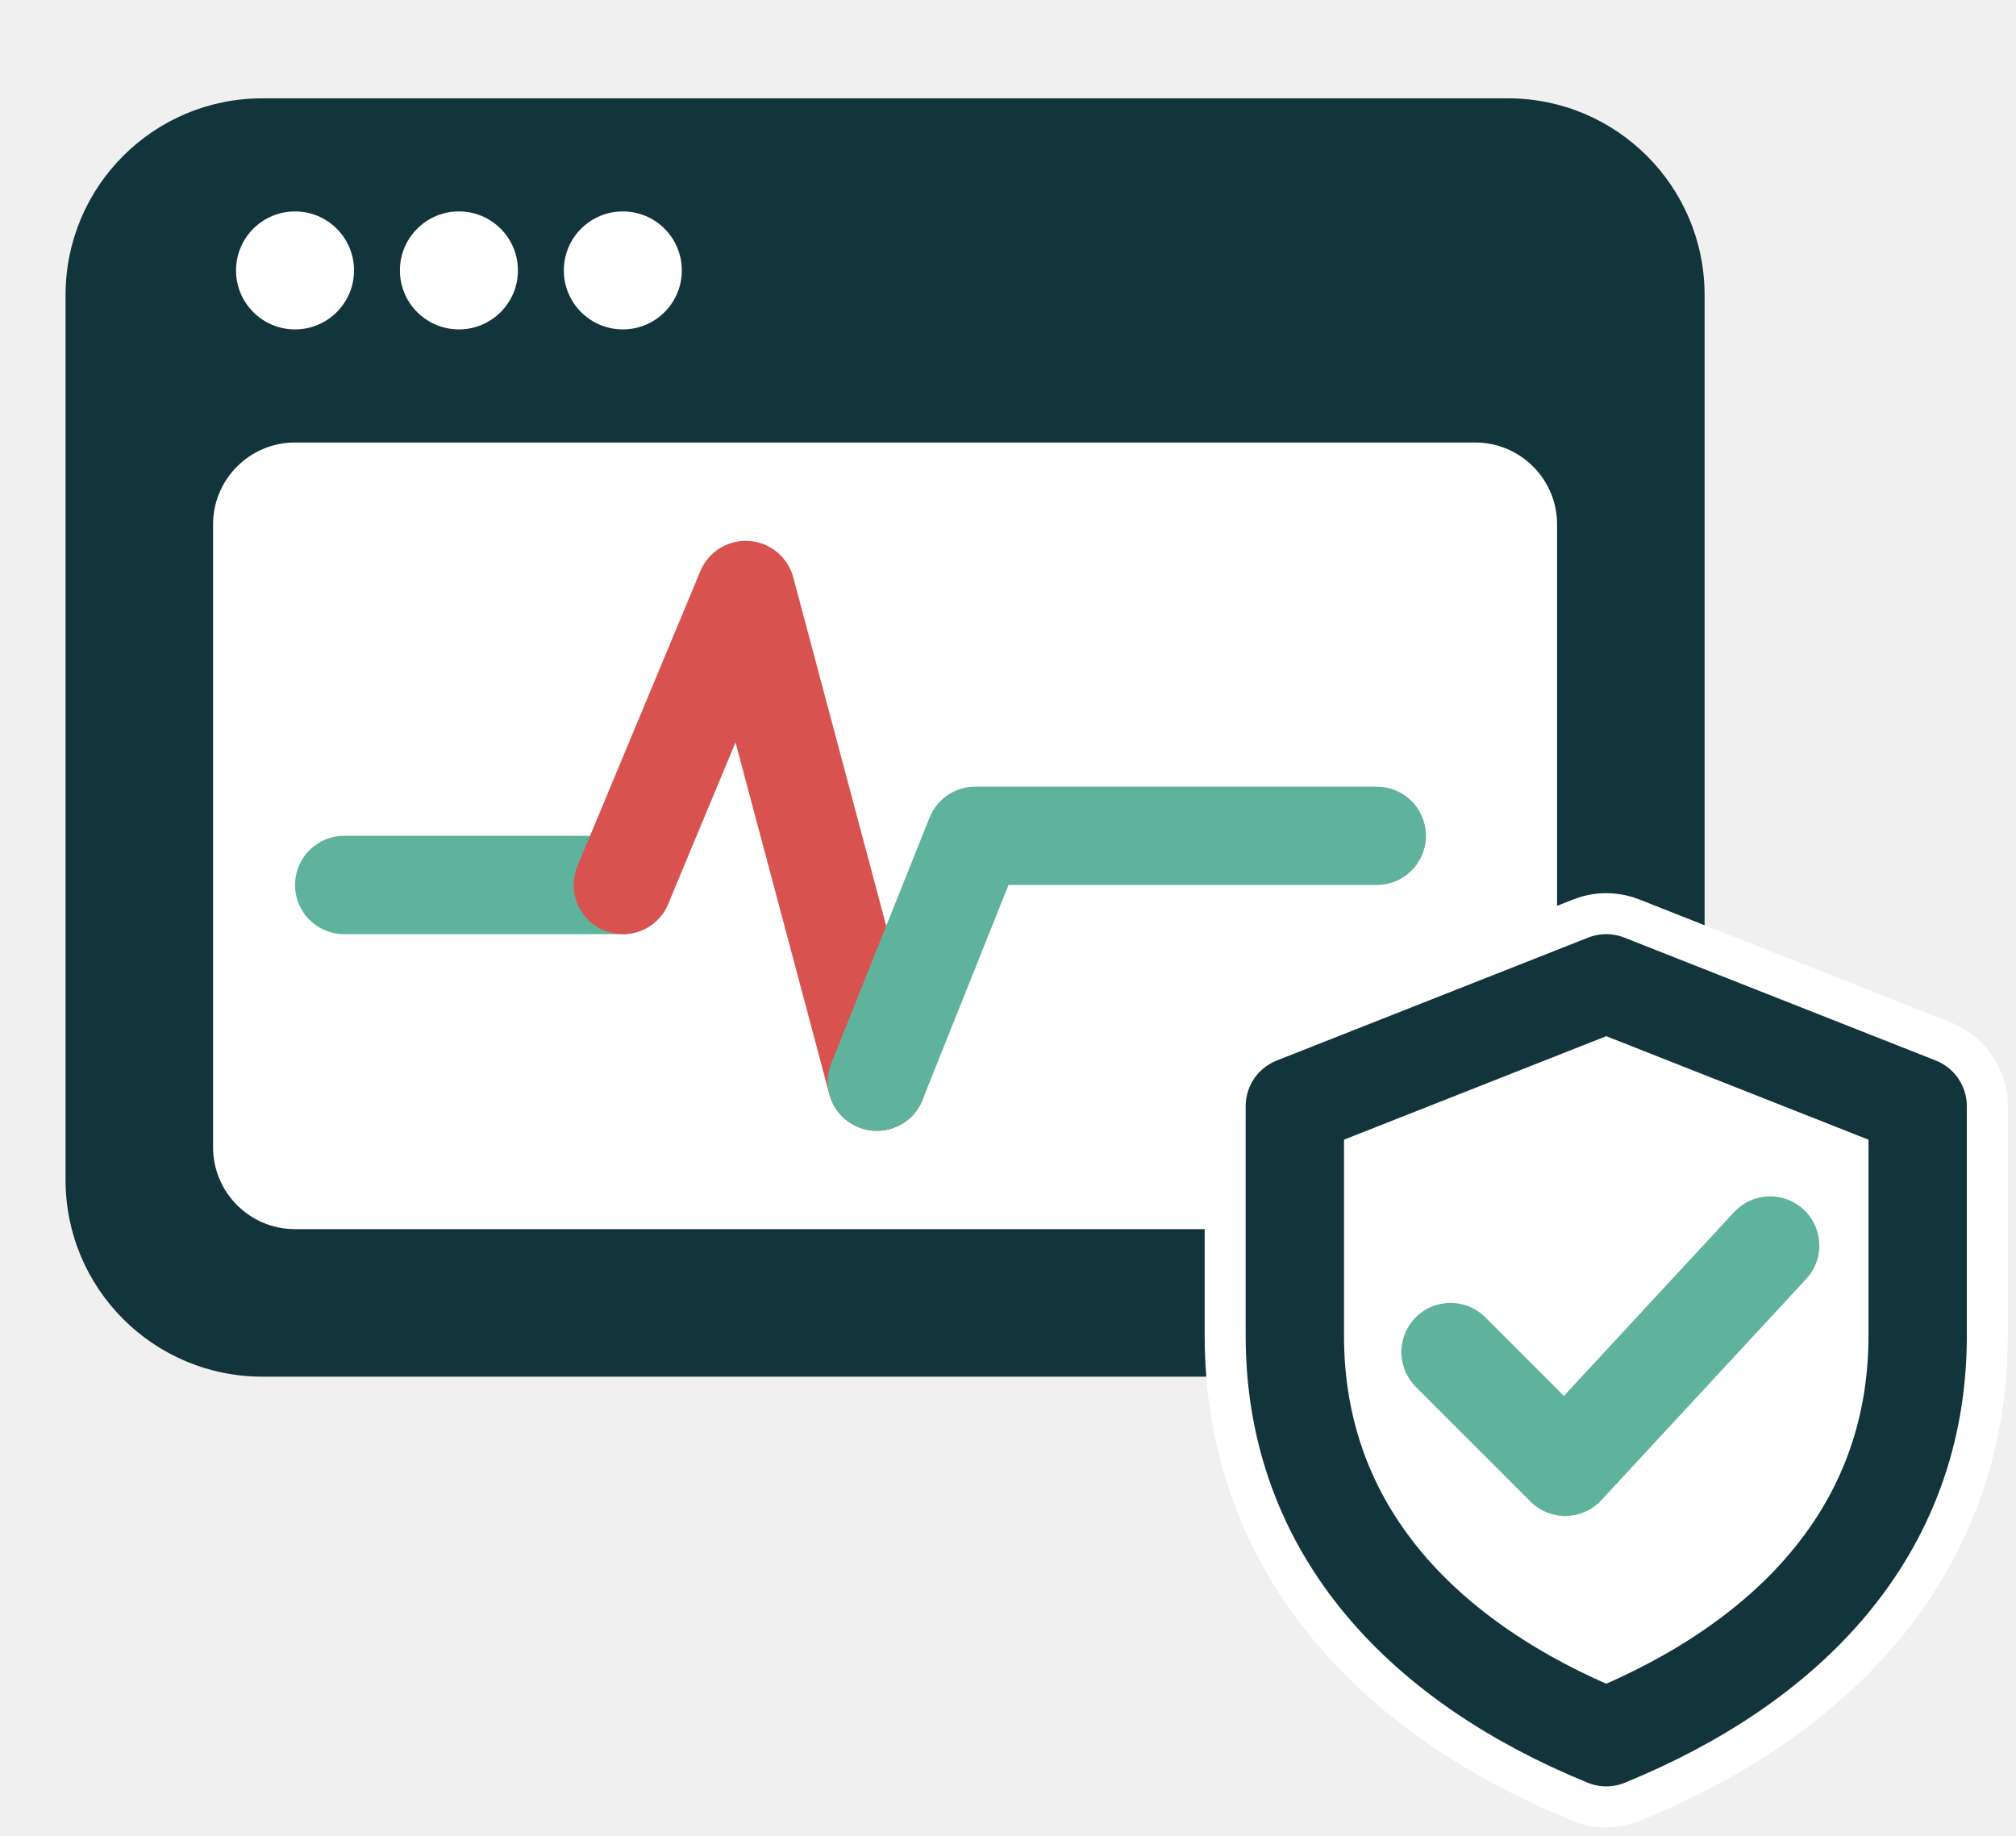
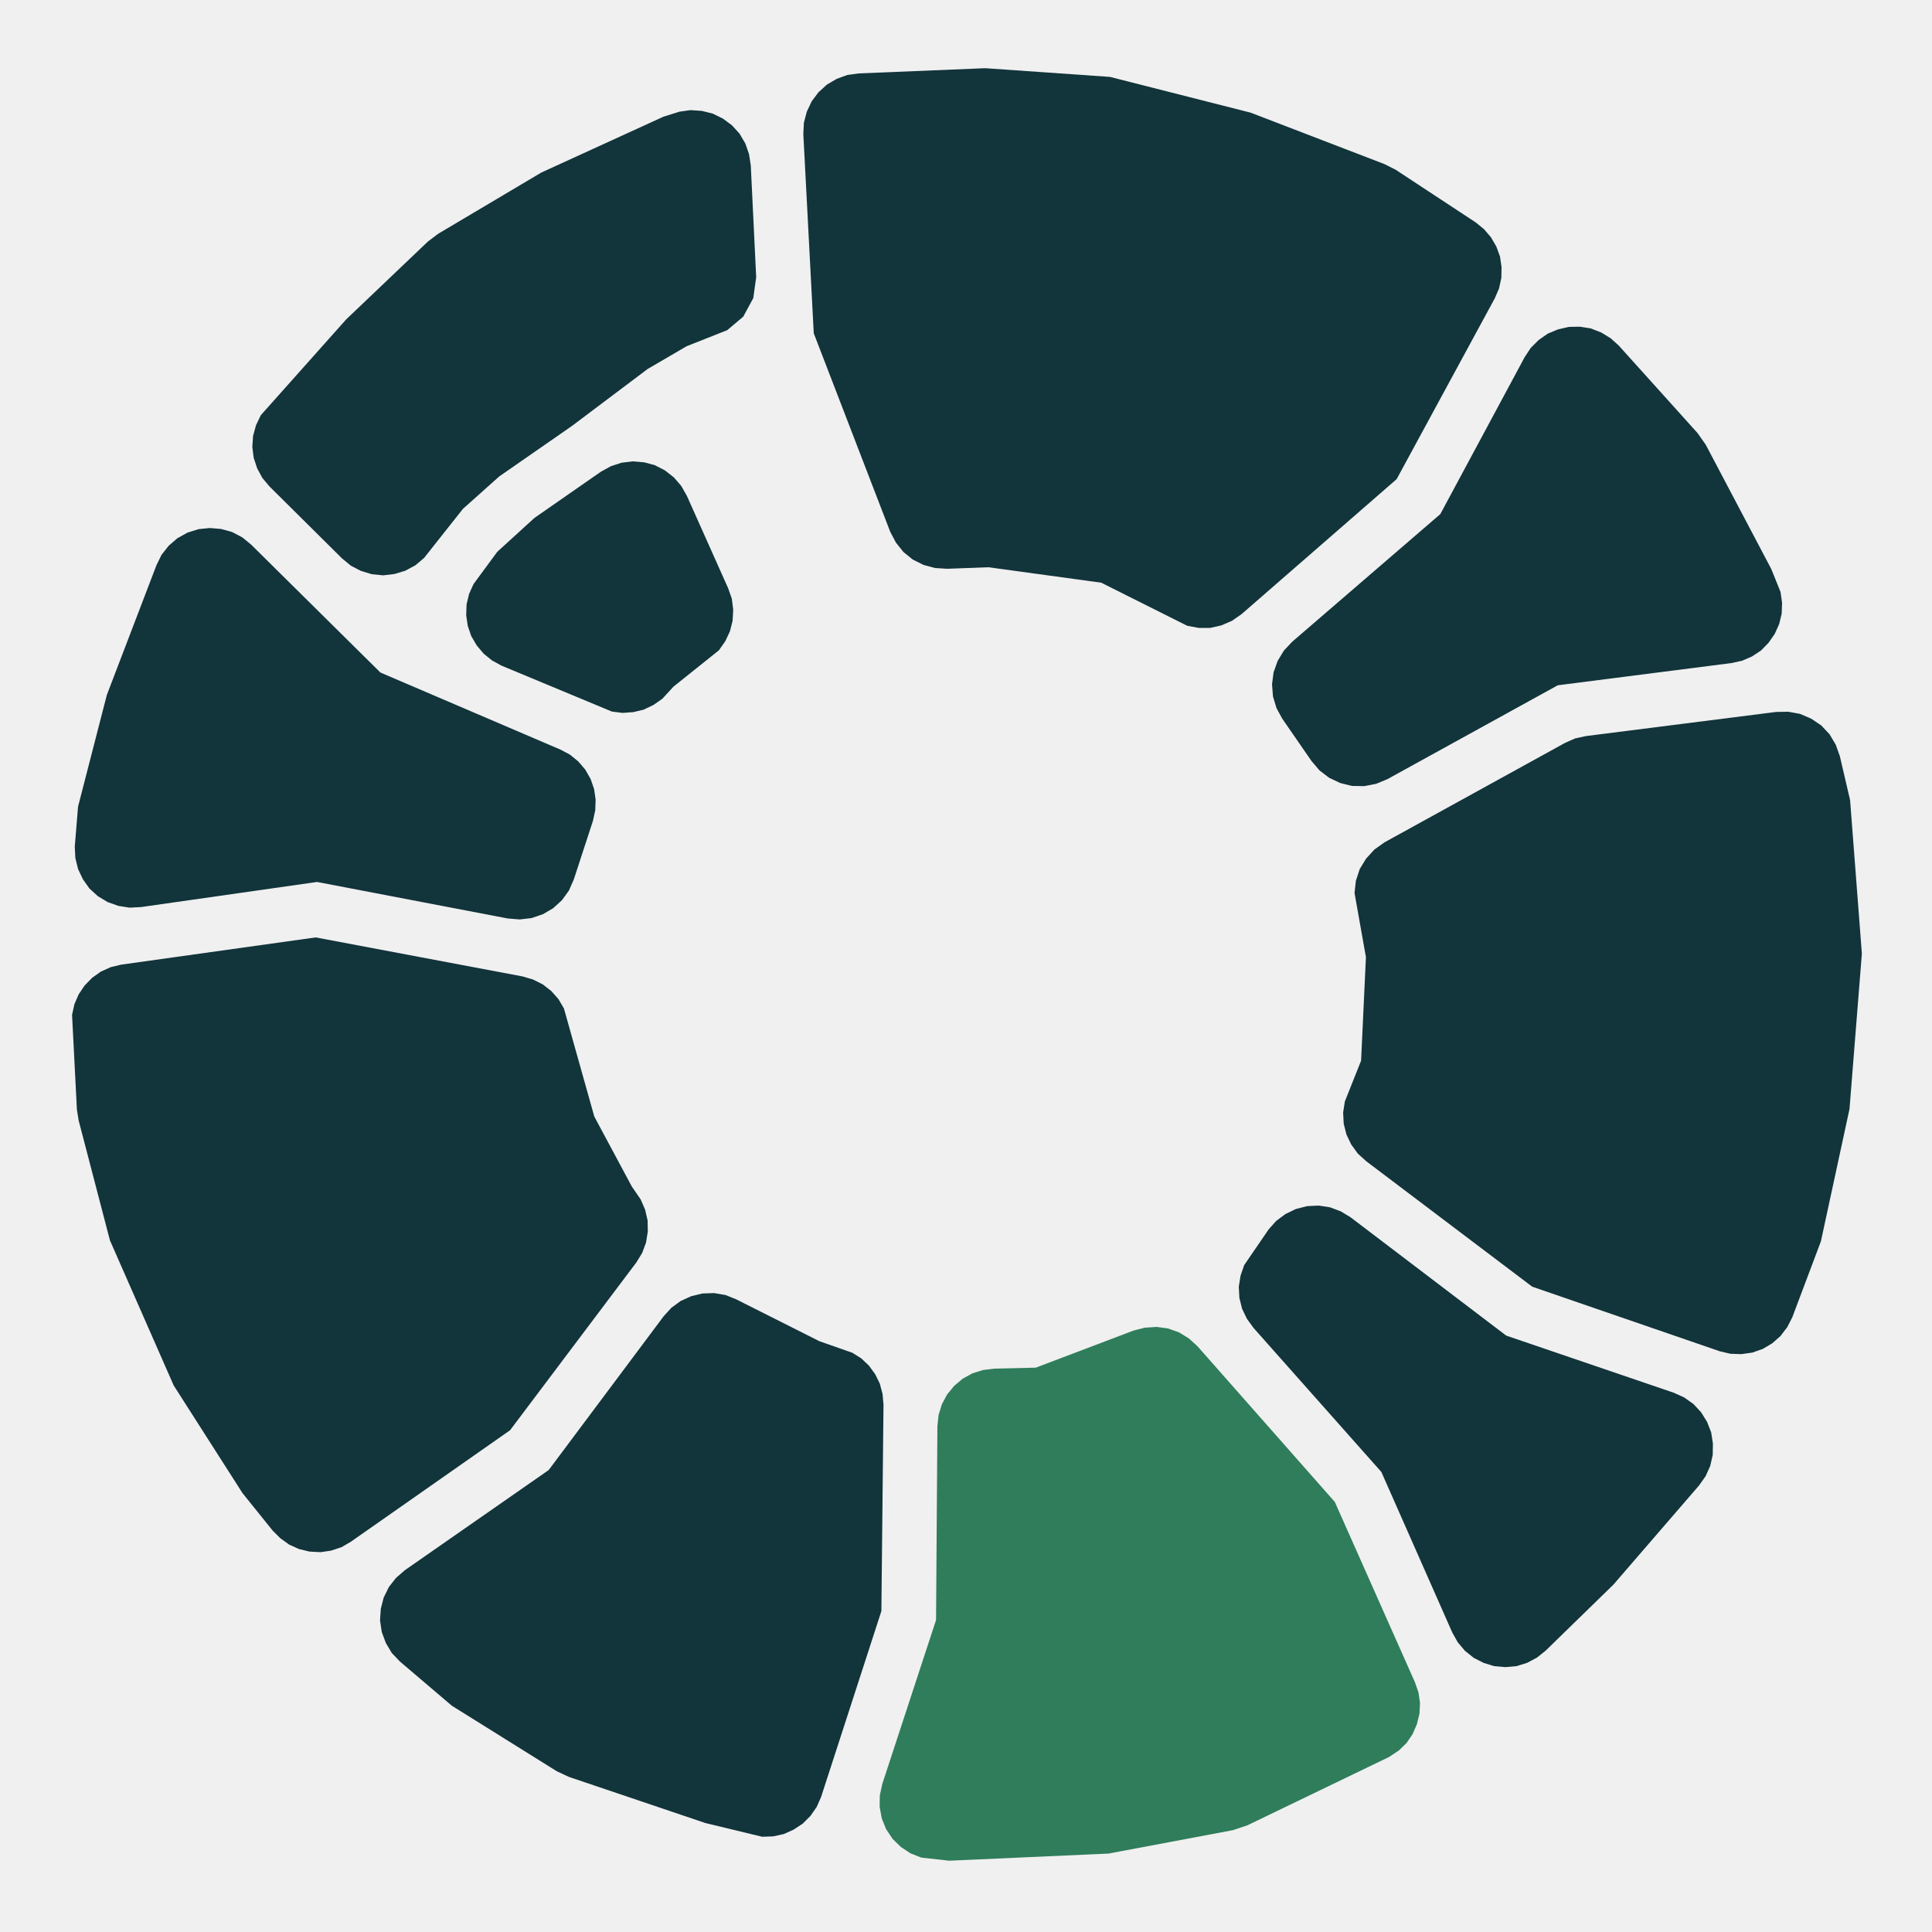
- <svg xmlns="http://www.w3.org/2000/svg" viewBox="0 0 123 112" width="123" height="112" role="img" aria-label="スキゼロ">
-   <rect x="4" y="6" width="100" height="78" rx="12" fill="#12343B" />
-   <rect x="13" y="27" width="82" height="48" rx="5" fill="#FFFFFF" />
-   <circle cx="18" cy="16.5" r="3.6" fill="#FFFFFF" />
-   <circle cx="28" cy="16.5" r="3.6" fill="#FFFFFF" />
-   <circle cx="38" cy="16.5" r="3.6" fill="#FFFFFF" />
-   <path d="M21 54 H38" fill="none" stroke="#5FB39C" stroke-width="6" stroke-linecap="round" stroke-linejoin="round" />
-   <path d="M38 54 L45.5 36 L53.5 66" fill="none" stroke="#D8534F" stroke-width="6" stroke-linecap="round" stroke-linejoin="round" />
-   <path d="M53.5 66 L59.5 51 H84" fill="none" stroke="#5FB39C" stroke-width="6" stroke-linecap="round" stroke-linejoin="round" />
-   <path d="M98 60 L117 67.5 V81.5 C117 93.5 109 101.5 98 106 C87 101.5 79 93.5 79 81.5 V67.5 Z" fill="#FFFFFF" stroke="#FFFFFF" stroke-width="11" stroke-linejoin="round" />
-   <path d="M98 60 L117 67.5 V81.5 C117 93.5 109 101.5 98 106 C87 101.5 79 93.5 79 81.5 V67.5 Z" fill="#FFFFFF" stroke="#12343B" stroke-width="6" stroke-linejoin="round" />
-   <path d="M88.5 82.5 L95.5 89.5 L108 76" fill="none" stroke="#5FB39C" stroke-width="6" stroke-linecap="round" stroke-linejoin="round" />
+ <svg xmlns="http://www.w3.org/2000/svg" viewBox="0 0 100.0 100.0" width="100" height="100" role="img" aria-label="スキゼロ">
+   <path fill="#12343B" d="M89.01 69.94 L89.56 70.07 L90.13 70.09 L90.70 70.01 L91.24 69.82 L91.73 69.53 L92.16 69.15 L92.51 68.69 L92.77 68.18 L94.25 64.25 L95.73 57.40 L96.37 49.36 L95.76 41.41 L95.23 39.14 L95.02 38.55 L94.70 38.01 L94.27 37.55 L93.75 37.20 L93.17 36.95 L92.56 36.84 L91.93 36.85 L82.08 38.10 L81.53 38.22 L81.01 38.45 L71.66 43.60 L71.14 43.97 L70.71 44.44 L70.38 44.98 L70.18 45.59 L70.11 46.22 L70.70 49.54 L70.45 54.90 L69.61 57.01 L69.52 57.58 L69.55 58.16 L69.69 58.72 L69.94 59.24 L70.28 59.71 L70.71 60.10 L79.31 66.60ZM66.88 33.22 L66.45 33.68 L66.13 34.21 L65.92 34.80 L65.84 35.42 L65.89 36.05 L66.07 36.65 L66.37 37.20 L67.89 39.40 L68.30 39.88 L68.80 40.26 L69.37 40.53 L69.98 40.68 L70.61 40.69 L71.23 40.57 L71.81 40.33 L80.63 35.47 L89.62 34.32 L90.17 34.20 L90.68 33.98 L91.15 33.67 L91.54 33.27 L91.86 32.81 L92.09 32.30 L92.22 31.76 L92.24 31.20 L92.16 30.64 L91.68 29.45 L88.29 23.02 L87.86 22.41 L83.79 17.89 L83.37 17.51 L82.88 17.21 L82.34 17.00 L81.77 16.91 L81.20 16.92 L80.64 17.05 L80.11 17.27 L79.64 17.60 L79.23 18.01 L78.92 18.48 L74.55 26.61ZM44.45 3.80 L43.86 3.88 L43.31 4.08 L42.80 4.38 L42.36 4.78 L42.01 5.25 L41.76 5.78 L41.61 6.35 L41.58 6.94 L42.12 17.25 L46.08 27.53 L46.37 28.08 L46.76 28.57 L47.24 28.96 L47.80 29.24 L48.40 29.40 L49.02 29.44 L51.16 29.36 L57.00 30.16 L61.45 32.39 L62.04 32.50 L62.64 32.50 L63.22 32.37 L63.77 32.13 L64.26 31.79 L72.29 24.80 L77.37 15.44 L77.59 14.93 L77.71 14.38 L77.72 13.83 L77.64 13.28 L77.45 12.76 L77.17 12.28 L76.81 11.86 L76.38 11.51 L72.23 8.78 L71.65 8.49 L64.73 5.83 L57.45 3.98 L51.00 3.53ZM17.92 16.53 L13.50 21.49 L13.25 22.01 L13.10 22.56 L13.06 23.13 L13.13 23.69 L13.31 24.24 L13.58 24.74 L13.95 25.18 L17.70 28.90 L18.16 29.28 L18.68 29.55 L19.24 29.72 L19.83 29.78 L20.42 29.71 L20.98 29.54 L21.50 29.26 L21.95 28.88 L23.96 26.34 L25.84 24.66 L29.60 22.05 L33.52 19.10 L35.54 17.92 L37.64 17.09 L38.47 16.39 L38.99 15.43 L39.14 14.35 L38.86 8.56 L38.77 7.98 L38.58 7.43 L38.28 6.92 L37.89 6.49 L37.42 6.14 L36.89 5.88 L36.33 5.74 L35.74 5.70 L35.17 5.78 L34.34 6.04 L28.02 8.93 L22.68 12.10 L22.15 12.50ZM24.51 30.23 L24.28 30.74 L24.15 31.28 L24.13 31.84 L24.21 32.39 L24.39 32.92 L24.67 33.40 L25.03 33.83 L25.46 34.18 L25.95 34.45 L31.67 36.83 L32.22 36.90 L32.78 36.86 L33.32 36.73 L33.82 36.49 L34.28 36.17 L34.86 35.54 L37.21 33.66 L37.54 33.19 L37.78 32.68 L37.92 32.13 L37.95 31.56 L37.88 30.99 L37.69 30.45 L35.55 25.66 L35.26 25.15 L34.88 24.71 L34.42 24.35 L33.90 24.08 L33.34 23.93 L32.75 23.88 L32.17 23.95 L31.62 24.13 L31.11 24.41 L27.66 26.81 L25.74 28.56ZM13.01 28.20 L12.55 27.82 L12.02 27.54 L11.45 27.38 L10.86 27.33 L10.27 27.39 L9.70 27.57 L9.18 27.86 L8.73 28.25 L8.36 28.72 L8.10 29.25 L5.53 35.97 L4.04 41.75 L3.87 43.82 L3.90 44.41 L4.04 44.98 L4.29 45.51 L4.63 45.99 L5.07 46.39 L5.57 46.69 L6.13 46.89 L6.71 46.98 L7.30 46.95 L16.41 45.65 L26.28 47.54 L26.90 47.59 L27.51 47.52 L28.10 47.32 L28.63 47.01 L29.09 46.59 L29.45 46.09 L29.70 45.52 L30.69 42.49 L30.81 41.94 L30.83 41.39 L30.75 40.84 L30.57 40.32 L30.29 39.83 L29.93 39.41 L29.50 39.06 L29.01 38.80 L19.69 34.81ZM6.27 49.93 L5.73 50.06 L5.22 50.29 L4.77 50.61 L4.38 51.01 L4.07 51.47 L3.85 51.98 L3.73 52.53 L3.98 57.43 L4.07 57.99 L5.69 64.20 L8.99 71.71 L12.55 77.28 L14.11 79.22 L14.51 79.62 L14.97 79.95 L15.48 80.18 L16.02 80.31 L16.59 80.34 L17.14 80.26 L17.68 80.08 L18.16 79.80 L26.40 74.03 L32.94 65.34 L33.24 64.85 L33.44 64.31 L33.53 63.74 L33.52 63.17 L33.39 62.61 L33.16 62.08 L32.70 61.41 L30.76 57.79 L29.19 52.20 L28.91 51.72 L28.54 51.30 L28.09 50.95 L27.59 50.70 L27.05 50.54 L16.34 48.52ZM20.96 81.27 L20.50 81.67 L20.13 82.14 L19.86 82.69 L19.71 83.27 L19.67 83.87 L19.76 84.47 L19.97 85.04 L20.28 85.56 L20.70 86.00 L23.39 88.29 L28.82 91.68 L29.44 91.97 L36.51 94.36 L39.45 95.07 L40.02 95.05 L40.57 94.93 L41.08 94.70 L41.55 94.39 L41.95 93.99 L42.27 93.53 L42.50 93.01 L45.62 83.39 L45.73 72.70 L45.68 72.15 L45.54 71.62 L45.30 71.13 L44.98 70.69 L44.58 70.31 L44.12 70.02 L42.41 69.42 L38.10 67.25 L37.55 67.03 L36.96 66.93 L36.36 66.95 L35.78 67.09 L35.23 67.34 L34.75 67.69 L34.35 68.13 L28.40 76.09ZM65.66 63.64 L64.40 65.48 L64.21 66.03 L64.12 66.60 L64.15 67.18 L64.29 67.74 L64.54 68.26 L64.88 68.73 L71.50 76.19 L75.17 84.50 L75.45 85.00 L75.82 85.44 L76.28 85.81 L76.79 86.07 L77.34 86.24 L77.92 86.29 L78.49 86.24 L79.04 86.07 L79.55 85.80 L80.00 85.44 L83.51 82.02 L87.94 76.89 L88.28 76.41 L88.52 75.88 L88.65 75.31 L88.66 74.72 L88.57 74.14 L88.36 73.60 L88.05 73.10 L87.65 72.67 L87.17 72.33 L86.64 72.09 L77.96 69.13 L69.91 63.01 L69.40 62.70 L68.84 62.49 L68.25 62.40 L67.65 62.43 L67.07 62.58 L66.53 62.84 L66.05 63.20Z" />
+   <path fill="#2F7D5B" d="M45.67 92.33 L45.54 92.92 L45.53 93.52 L45.64 94.12 L45.86 94.67 L46.20 95.18 L46.63 95.60 L47.13 95.93 L47.69 96.15 L49.13 96.31 L57.38 95.94 L63.81 94.73 L64.56 94.48 L71.90 90.94 L72.41 90.60 L72.81 90.21 L73.12 89.75 L73.34 89.24 L73.47 88.71 L73.50 88.15 L73.42 87.60 L73.24 87.08 L69.09 77.74 L61.98 69.68 L61.54 69.28 L61.02 68.96 L60.45 68.76 L59.85 68.68 L59.25 68.72 L58.67 68.87 L53.61 70.79 L51.47 70.84 L50.89 70.91 L50.34 71.08 L49.83 71.36 L49.39 71.73 L49.02 72.18 L48.75 72.69 L48.58 73.24 L48.52 73.82 L48.45 83.85Z" />
</svg>
